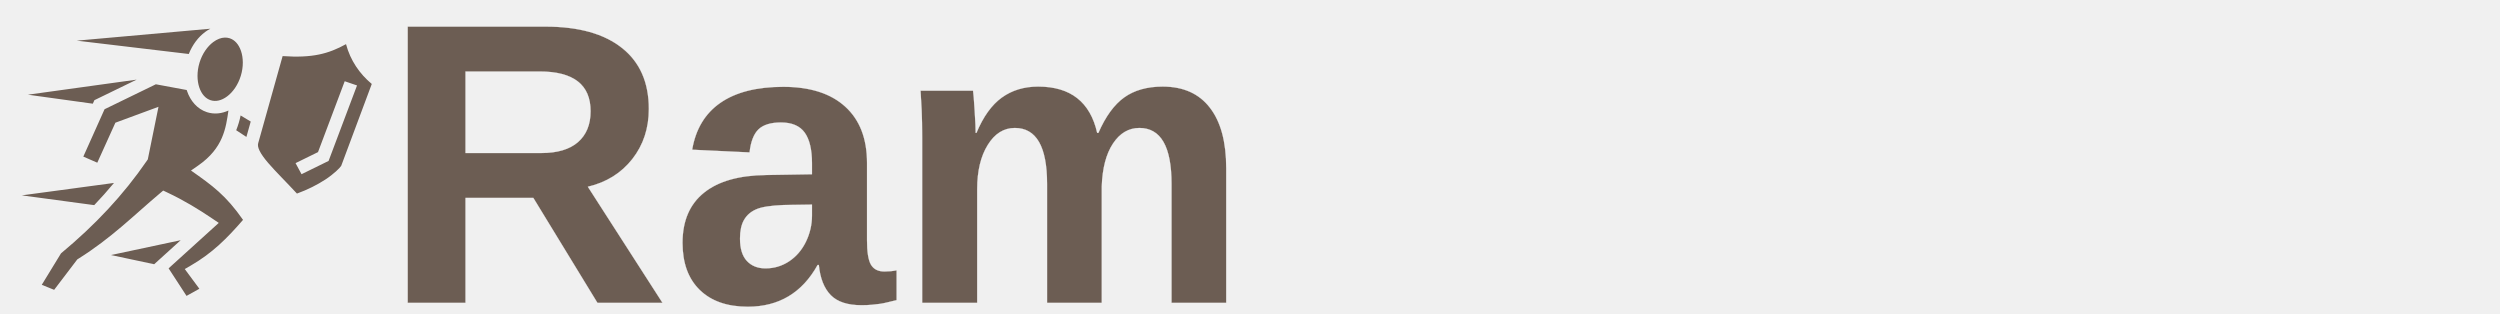
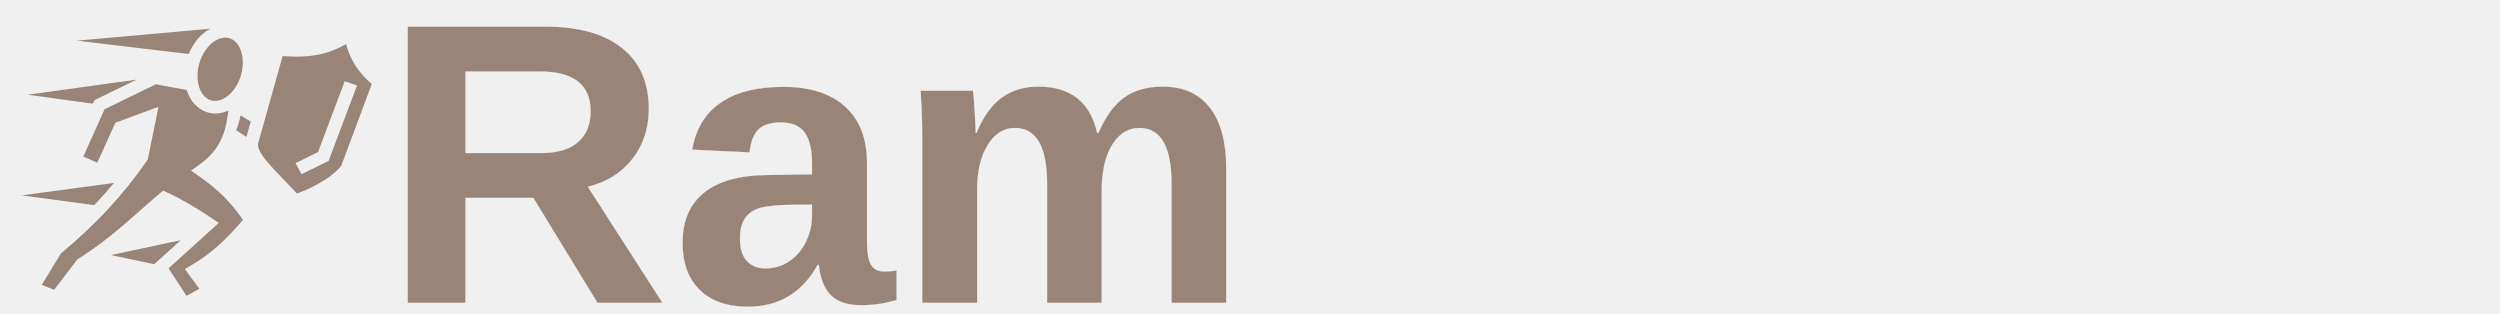
<svg xmlns="http://www.w3.org/2000/svg" width="483.211mm" height="60.528mm" viewBox="0 0 483.211 60.528" version="1.1" id="svg1" xml:space="preserve">
  <defs id="defs1">
    <rect x="103.387" y="-1068.335" width="616.016" height="818.483" id="rect1" />
    <rect x="398" y="10" width="1194" height="398" id="rect3" />
  </defs>
  <g id="layer1" transform="translate(42.99408,-122.0623)">
    <g id="layer1-1" transform="translate(43.80698,1.793589)" style="fill:#ff4d00;fill-opacity:1">
-       <text xml:space="preserve" transform="matrix(1.046011,0,0,1.046011,-429.513,123.6613)" id="text2" style="font-weight:bold;font-size:74.197px;line-height:0.6;font-family:Arial;-inkscape-font-specification:'Arial, Bold';font-variant-caps:small-caps;letter-spacing:0px;word-spacing:0px;white-space:pre;shape-inside:url(#rect3);display:inline;fill:#6c5d53;fill-opacity:1;stroke:#ffffff;stroke-width:0.038;stroke-miterlimit:3.3">
-         <tspan x="398" y="52.719" id="tspan3">Ram</tspan>
+       <text xml:space="preserve" transform="matrix(1.046011,0,0,1.046011,-429.513,123.6613)" id="text2" style="font-weight:bold;font-size:74.197px;line-height:0.6;font-family:Arial;-inkscape-font-specification:'Arial, Bold';font-variant-caps:small-caps;letter-spacing:0px;word-spacing:0px;white-space:pre;shape-inside:url(#rect3);display:inline;fill:#998478;fill-opacity:1;stroke:#ffffff;stroke-width:0.038;stroke-miterlimit:3.3">
+         <tspan x="398" y="52.719" id="tspan1">Ram</tspan>
      </text>
      <g id="g1" transform="matrix(0.1404772,0,0,0.1337988,-84.72881,117.3873)">
        <path d="M 0,0 H 512 V 512 H 0 Z" fill="url(#pattern)" fill-opacity="1" id="path1" />
-         <g class="" id="g2" style="fill:#6c5d53">
-           <path d="M 274.663,63.02 90.792,80.26 244.985,99.533 c 5.063,-13.339 12.952,-24.341 22.541,-31.828 a 52.072,52.072 0 0 1 7.137,-4.683 z m 19.832,12.803 c -5.092,0.166 -10.492,2.296 -15.879,6.502 -7.835,6.118 -15.009,16.575 -18.83,29.688 -3.821,13.112 -3.477,26.099 -0.289,35.927 3.188,9.829 8.73,16.071 15.633,18.395 6.903,2.324 14.766,0.596 22.601,-5.522 7.835,-6.117 15.01,-16.574 18.83,-29.687 3.822,-13.113 3.48,-26.1 0.292,-35.928 -3.189,-9.828 -8.73,-16.07 -15.633,-18.394 a 19.017,19.017 0 0 0 -6.725,-0.98 z m 166.85,9.485 c -24.113,13.949 -46.193,20.298 -87.233,17.252 L 340.48,228.452 c -0.675,2.682 -0.318,6 1.922,10.87 2.243,4.876 6.355,10.89 11.836,17.607 9.99,12.242 24.527,27.16 39.573,44.238 14.56,-5.5 28.23,-12.828 38.972,-20.19 11.841,-8.113 20.234,-16.95 21.965,-19.939 l 42.027,-118.22 c -16.748,-14.613 -29.471,-33.974 -35.43,-57.51 z m -288.07,51.261 -149.623,21.762 89.309,12.988 2.158,-5.052 z m 286.265,2.325 16.941,6.078 -39.123,109.037 -37.212,19.181 -8.247,-15.998 30.913,-15.933 z m -259.842,4.394 -70.586,36.043 -29.222,68.422 19.218,8.809 24.905,-57.764 59.299,-22.973 -14.702,75.955 -0.963,1.477 c -32.725,50.18 -71.654,93.41 -118.464,134.28 l -26.461,45.443 17.021,7.245 31.875,-43.989 1.38,-0.906 c 45.476,-29.872 75.93,-62.333 112.255,-94.492 l 4.533,-4.012 5.426,2.686 c 23.365,11.571 42.934,24.117 62.107,37.705 l 8.924,6.324 -69.006,65.643 24.649,39.794 17.67,-10.308 -20.078,-28.477 8.224,-5.004 c 29.884,-18.186 49.986,-39.43 71.938,-66.039 -23.653,-35.6 -42.006,-49.433 -71.592,-71.267 l 9.908,-7.227 c 34.703,-25.312 38.132,-54.476 41.61,-79.449 -9.203,4.441 -19.498,5.772 -29.473,2.414 -13.488,-4.54 -22.924,-16.472 -27.465,-30.473 -0.17,-0.522 -0.321,-1.054 -0.479,-1.584 z m 116.62,45.04 c -1.355,7.027 -3.324,14.17 -6.092,21.349 l 14.056,9.666 5.938,-22.223 z m -174.243,97.476 -126.85,17.953 99.67,14.105 a 598.987,598.987 0 0 0 27.18,-32.058 z m 91.781,82.73 -95.892,21.432 59.406,13.277 z" fill="#ffffff" fill-opacity="1" id="path2" style="fill:#6c5d53" />
+         <g class="" id="g2" style="fill:#998478;fill-opacity:1">
+           <path d="M 274.663,63.02 90.792,80.26 244.985,99.533 c 5.063,-13.339 12.952,-24.341 22.541,-31.828 a 52.072,52.072 0 0 1 7.137,-4.683 z m 19.832,12.803 c -5.092,0.166 -10.492,2.296 -15.879,6.502 -7.835,6.118 -15.009,16.575 -18.83,29.688 -3.821,13.112 -3.477,26.099 -0.289,35.927 3.188,9.829 8.73,16.071 15.633,18.395 6.903,2.324 14.766,0.596 22.601,-5.522 7.835,-6.117 15.01,-16.574 18.83,-29.687 3.822,-13.113 3.48,-26.1 0.292,-35.928 -3.189,-9.828 -8.73,-16.07 -15.633,-18.394 a 19.017,19.017 0 0 0 -6.725,-0.98 z m 166.85,9.485 c -24.113,13.949 -46.193,20.298 -87.233,17.252 L 340.48,228.452 c -0.675,2.682 -0.318,6 1.922,10.87 2.243,4.876 6.355,10.89 11.836,17.607 9.99,12.242 24.527,27.16 39.573,44.238 14.56,-5.5 28.23,-12.828 38.972,-20.19 11.841,-8.113 20.234,-16.95 21.965,-19.939 l 42.027,-118.22 c -16.748,-14.613 -29.471,-33.974 -35.43,-57.51 z m -288.07,51.261 -149.623,21.762 89.309,12.988 2.158,-5.052 z m 286.265,2.325 16.941,6.078 -39.123,109.037 -37.212,19.181 -8.247,-15.998 30.913,-15.933 z m -259.842,4.394 -70.586,36.043 -29.222,68.422 19.218,8.809 24.905,-57.764 59.299,-22.973 -14.702,75.955 -0.963,1.477 c -32.725,50.18 -71.654,93.41 -118.464,134.28 l -26.461,45.443 17.021,7.245 31.875,-43.989 1.38,-0.906 c 45.476,-29.872 75.93,-62.333 112.255,-94.492 l 4.533,-4.012 5.426,2.686 c 23.365,11.571 42.934,24.117 62.107,37.705 l 8.924,6.324 -69.006,65.643 24.649,39.794 17.67,-10.308 -20.078,-28.477 8.224,-5.004 c 29.884,-18.186 49.986,-39.43 71.938,-66.039 -23.653,-35.6 -42.006,-49.433 -71.592,-71.267 l 9.908,-7.227 c 34.703,-25.312 38.132,-54.476 41.61,-79.449 -9.203,4.441 -19.498,5.772 -29.473,2.414 -13.488,-4.54 -22.924,-16.472 -27.465,-30.473 -0.17,-0.522 -0.321,-1.054 -0.479,-1.584 z m 116.62,45.04 c -1.355,7.027 -3.324,14.17 -6.092,21.349 l 14.056,9.666 5.938,-22.223 z m -174.243,97.476 -126.85,17.953 99.67,14.105 a 598.987,598.987 0 0 0 27.18,-32.058 z m 91.781,82.73 -95.892,21.432 59.406,13.277 z" fill="#ffffff" fill-opacity="1" id="path2" style="fill:#998478;fill-opacity:1" />
        </g>
      </g>
      <text xml:space="preserve" transform="matrix(0.2645833,0,0,0.2645833,-86.80105,120.2687)" id="text1" style="fill:#ff4d00;text-orientation:auto;stroke:#ffffff;stroke-width:0.446;text-align:start;writing-mode:lr-tb;direction:ltr;fill-opacity:1;white-space:pre;shape-inside:url(#rect1)" />
    </g>
  </g>
</svg>
